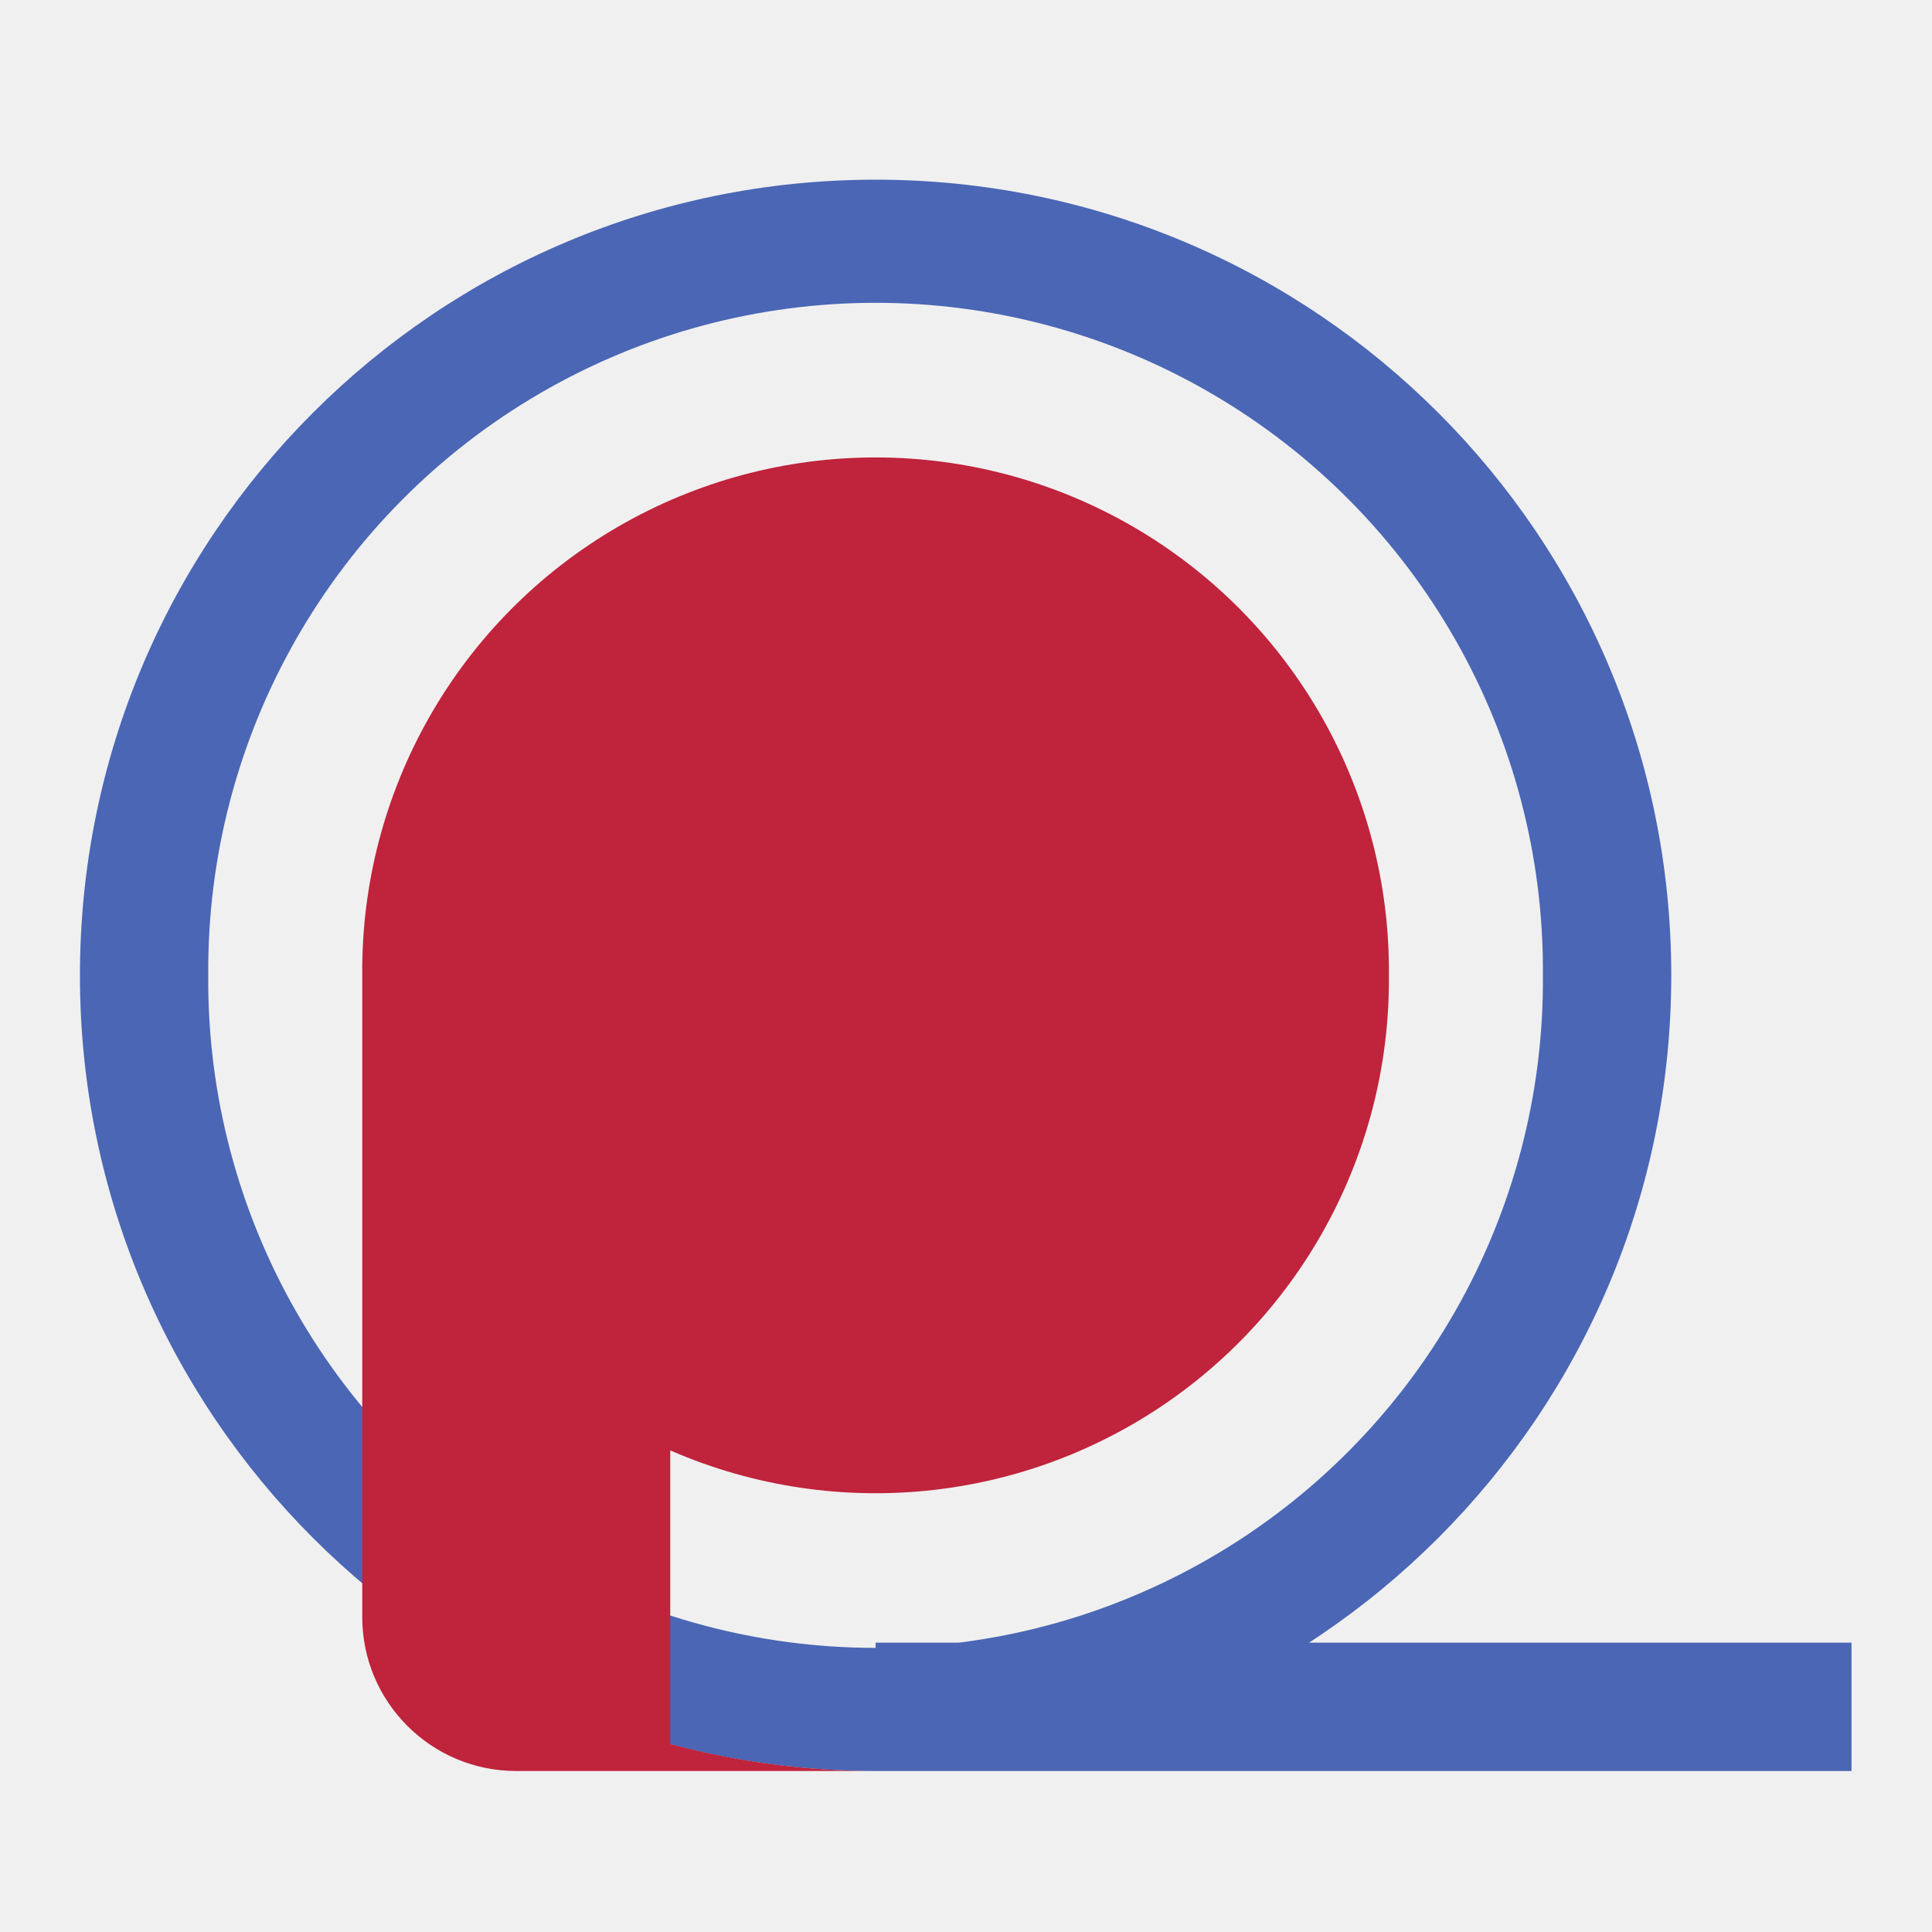
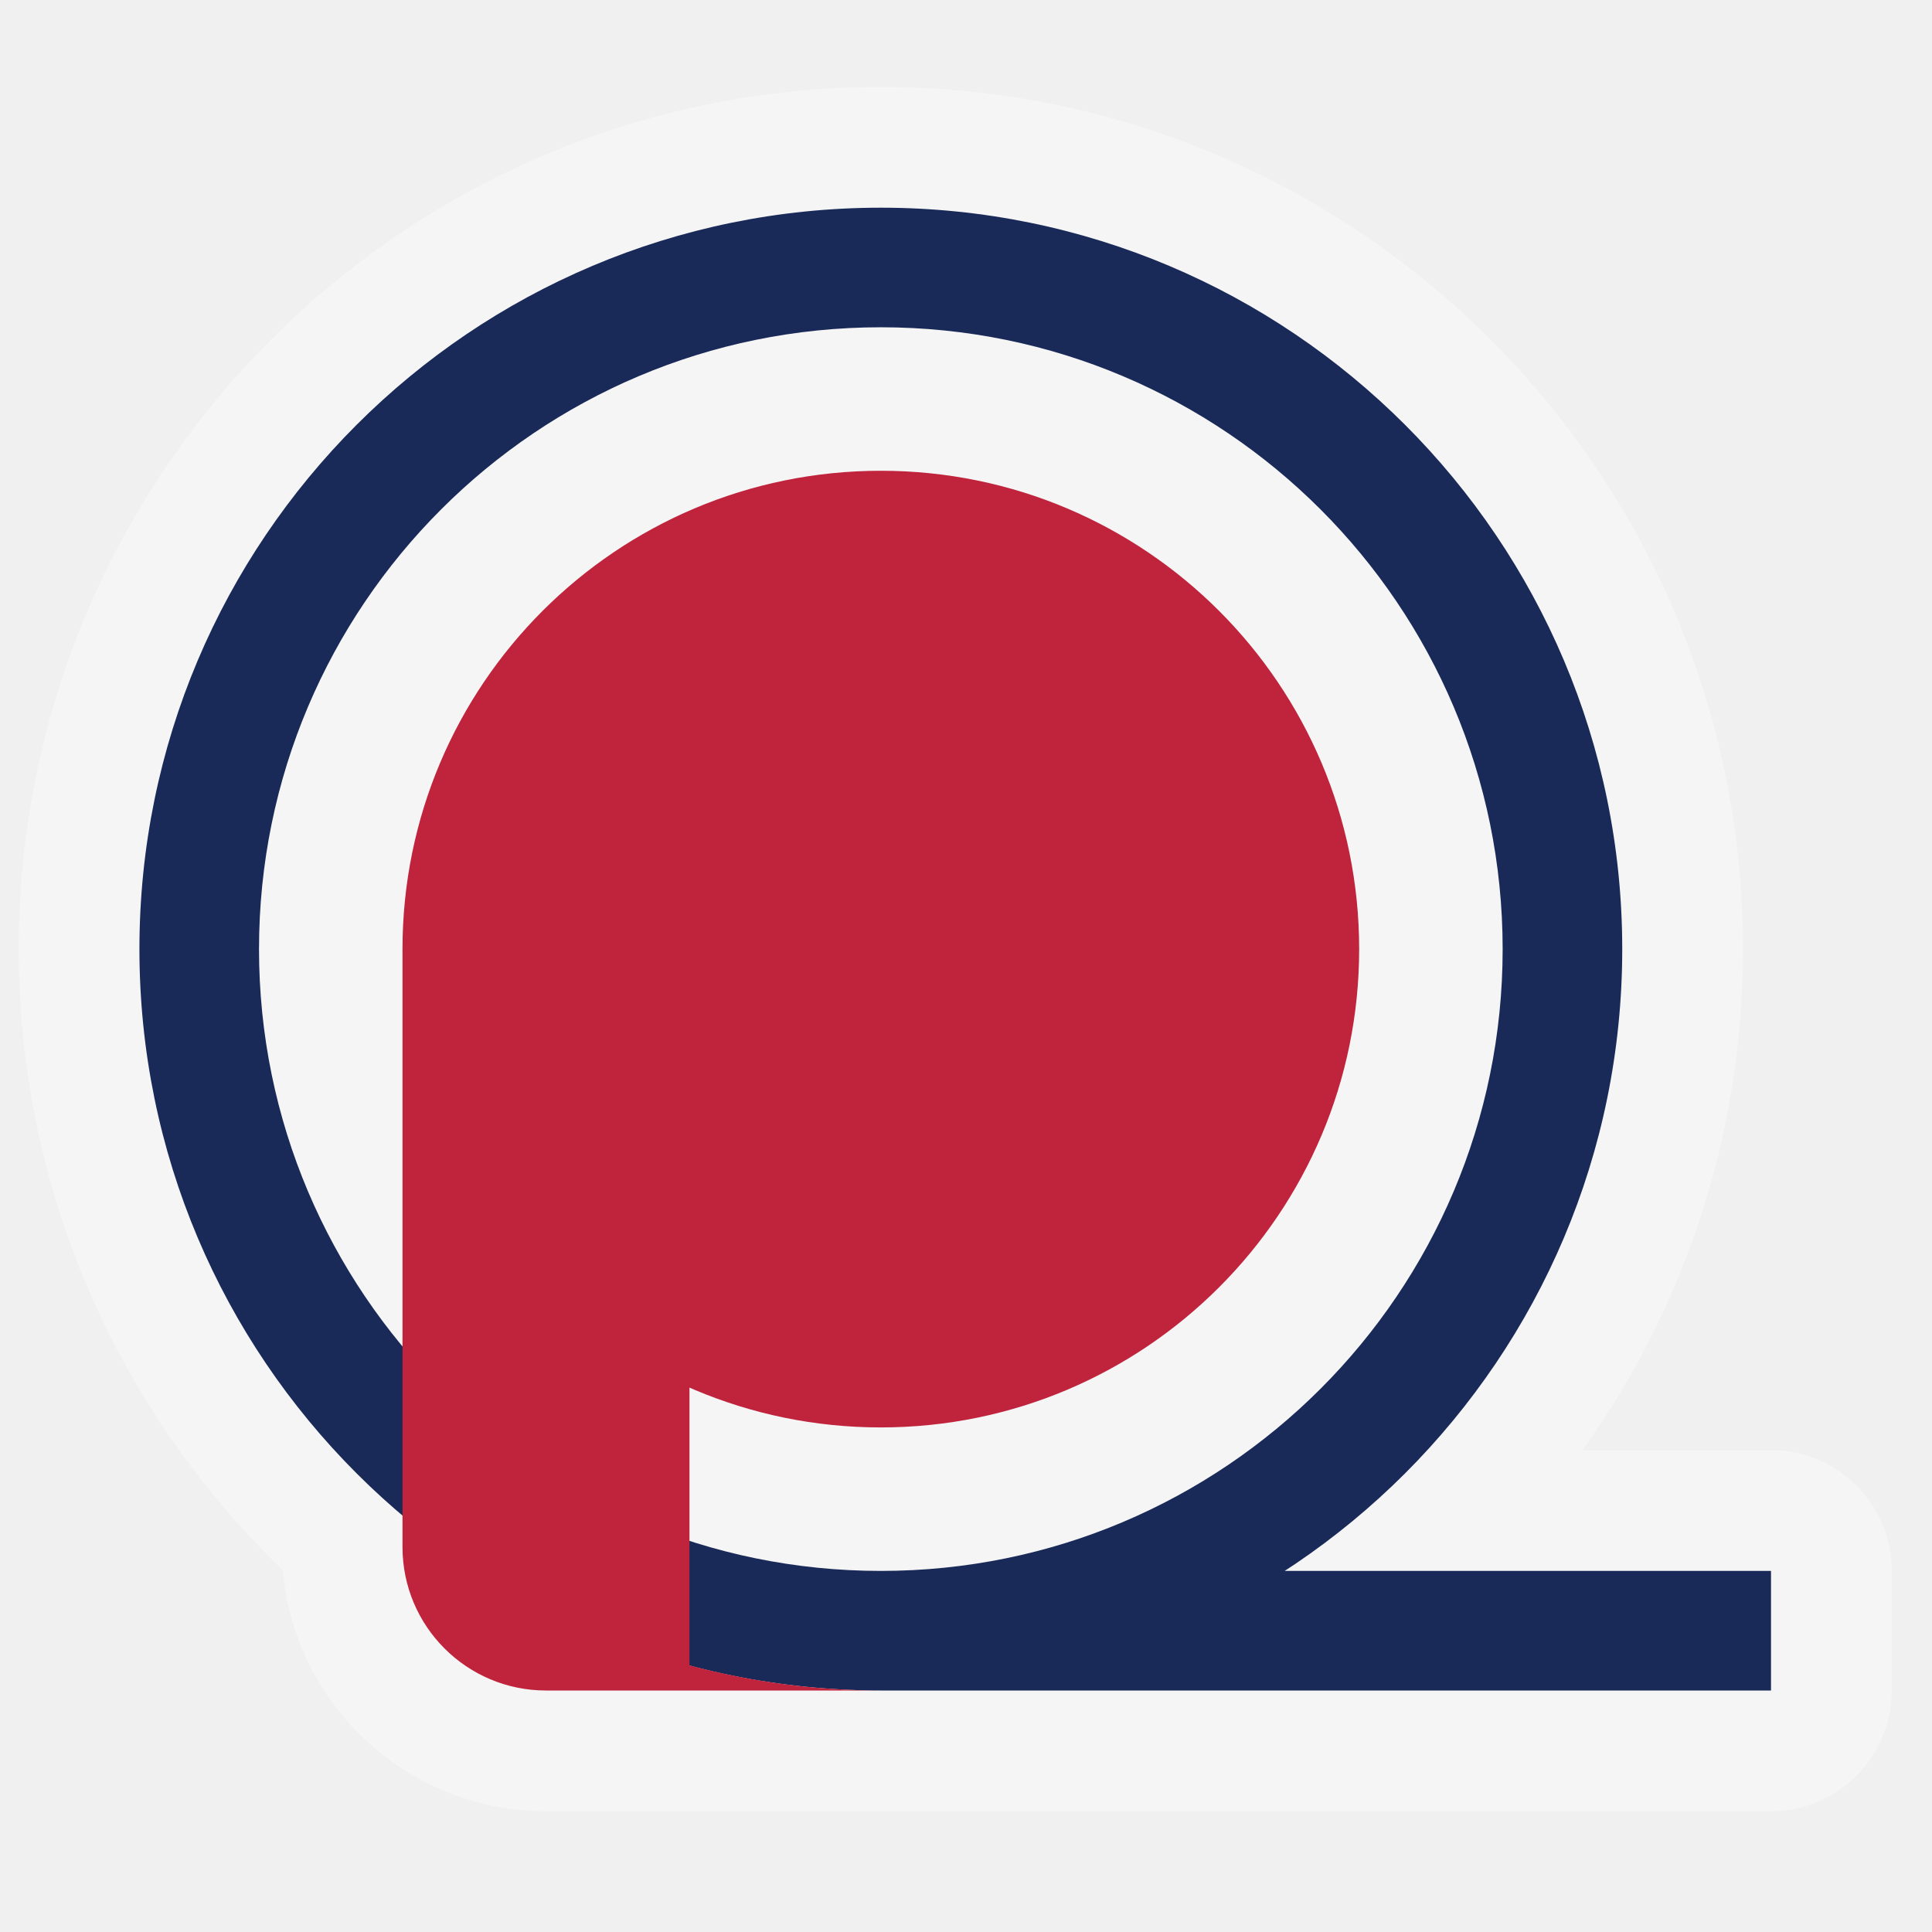
<svg xmlns="http://www.w3.org/2000/svg" width="48" height="48" viewBox="0 0 48 48" role="img">
-   <path fill="#4A66B5" d="M 1.986 24.232 A 19.768 19.768 0 1 1 41.522 24.232 A 19.768 19.768 0 1 1 1.986 24.232 Z M 5.174 24.232 A 16.58 16.58 0 1 0 38.333 24.232 A 16.58 16.58 0 1 0 5.174 24.232 Z M 21.754 40.812 H 46 V 44 H 21.754 Z" />
-   <path fill="#C0233C" d="M 9 24.232 A 12.754 12.754 0 1 1 34.507 24.232 A 12.754 12.754 0 1 1 9 24.232 Z M 9 24.232 H 16.652 V 43.33 A 19.768 19.768 0 0 0 21.754 44 H 12.826 A 3.826 3.826 0 0 1 9 40.174 Z" />
+   <path fill="#FFFFFF" fill-opacity="0.33" d="M 0.464 23.58 A 21.42 21.42 0 1 1 43.304 23.58 A 21.42 21.42 0 1 1 0.464 23.58 Z M 10 36.029 H 44 A 3 3 0 0 1 47 39.029 V 42 A 3 3 0 0 1 44 45 H 13.565 A 6.565 6.565 0 0 1 7 38.435 V 39.029 A 3 3 0 0 1 10 36.029 Z" />
+   <path fill="#192958" d="M 3.464 23.58 A 18.42 18.42 0 1 1 40.304 23.58 A 18.42 18.42 0 1 1 3.464 23.58 Z M 6.435 23.58 A 15.449 15.449 0 1 0 37.333 23.58 A 15.449 15.449 0 1 0 6.435 23.58 Z M 21.884 39.029 H 44 V 42 H 21.884 Z" />
+   <path fill="#C0233C" d="M 10 23.58 A 11.884 11.884 0 1 1 33.768 23.58 A 11.884 11.884 0 1 1 10 23.58 Z M 10 23.58 H 17.13 V 41.376 A 18.42 18.42 0 0 0 21.884 42 H 13.565 A 3.565 3.565 0 0 1 10 38.435 Z" />
</svg>
